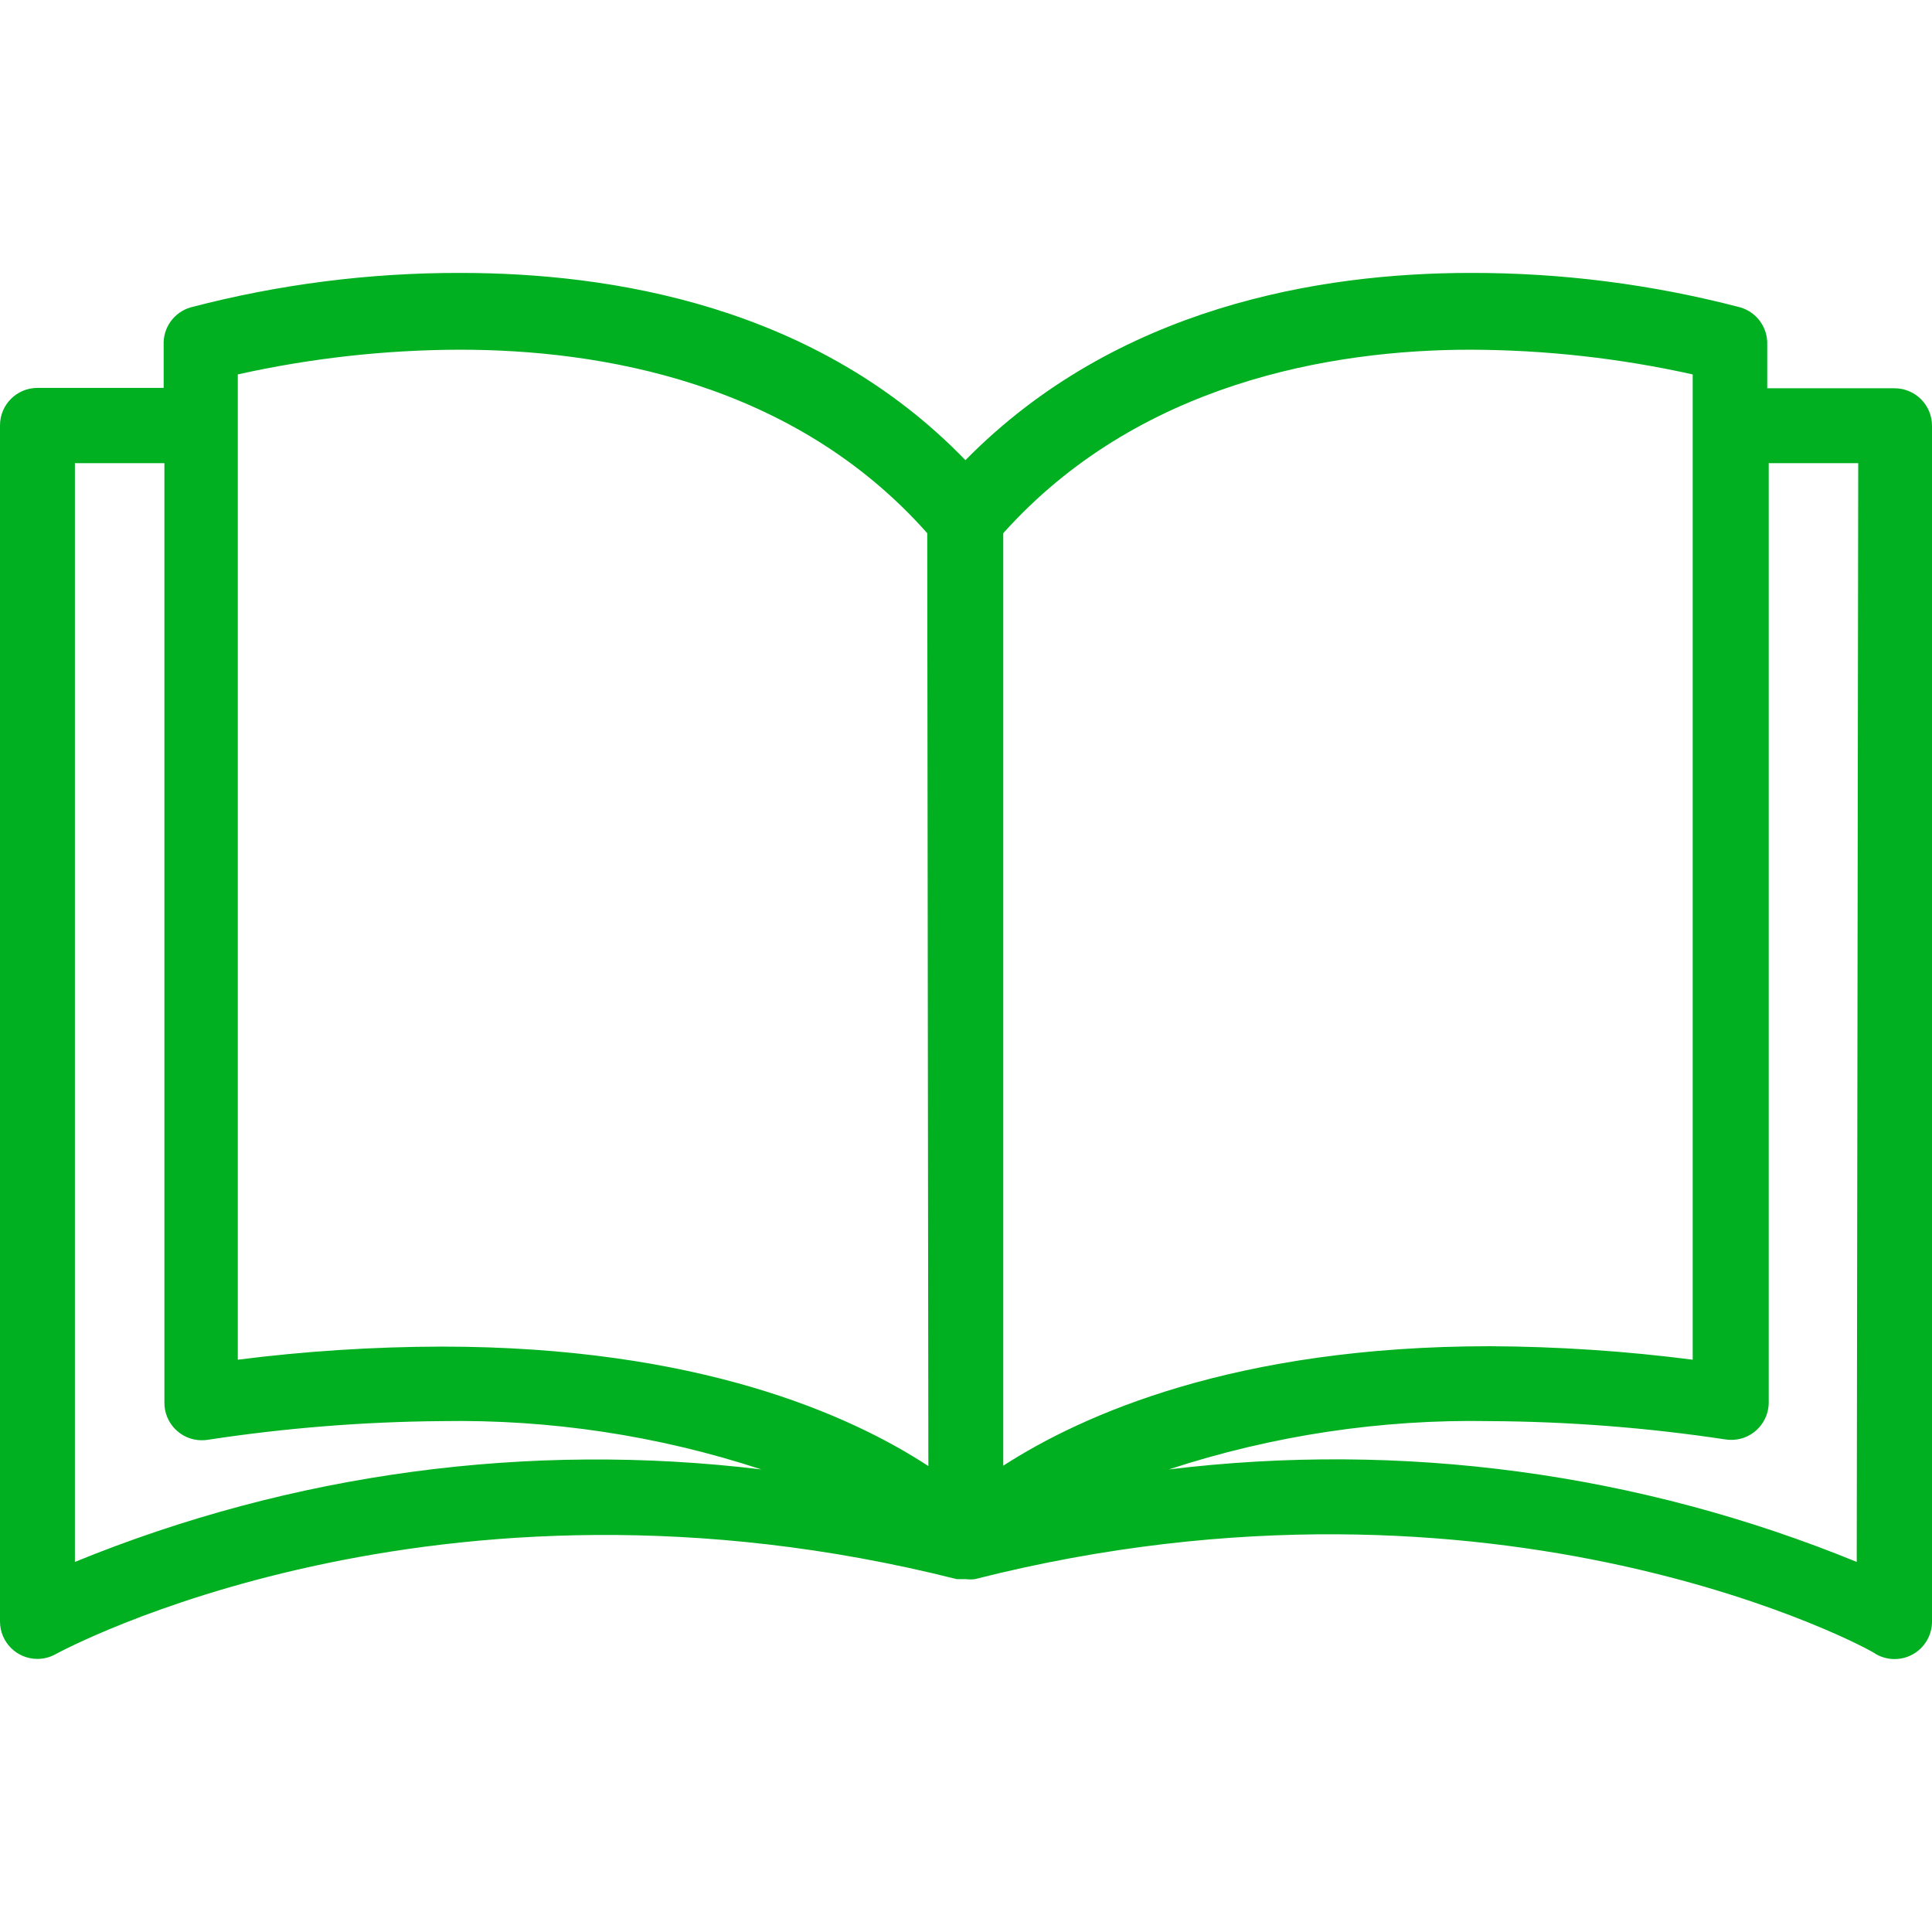
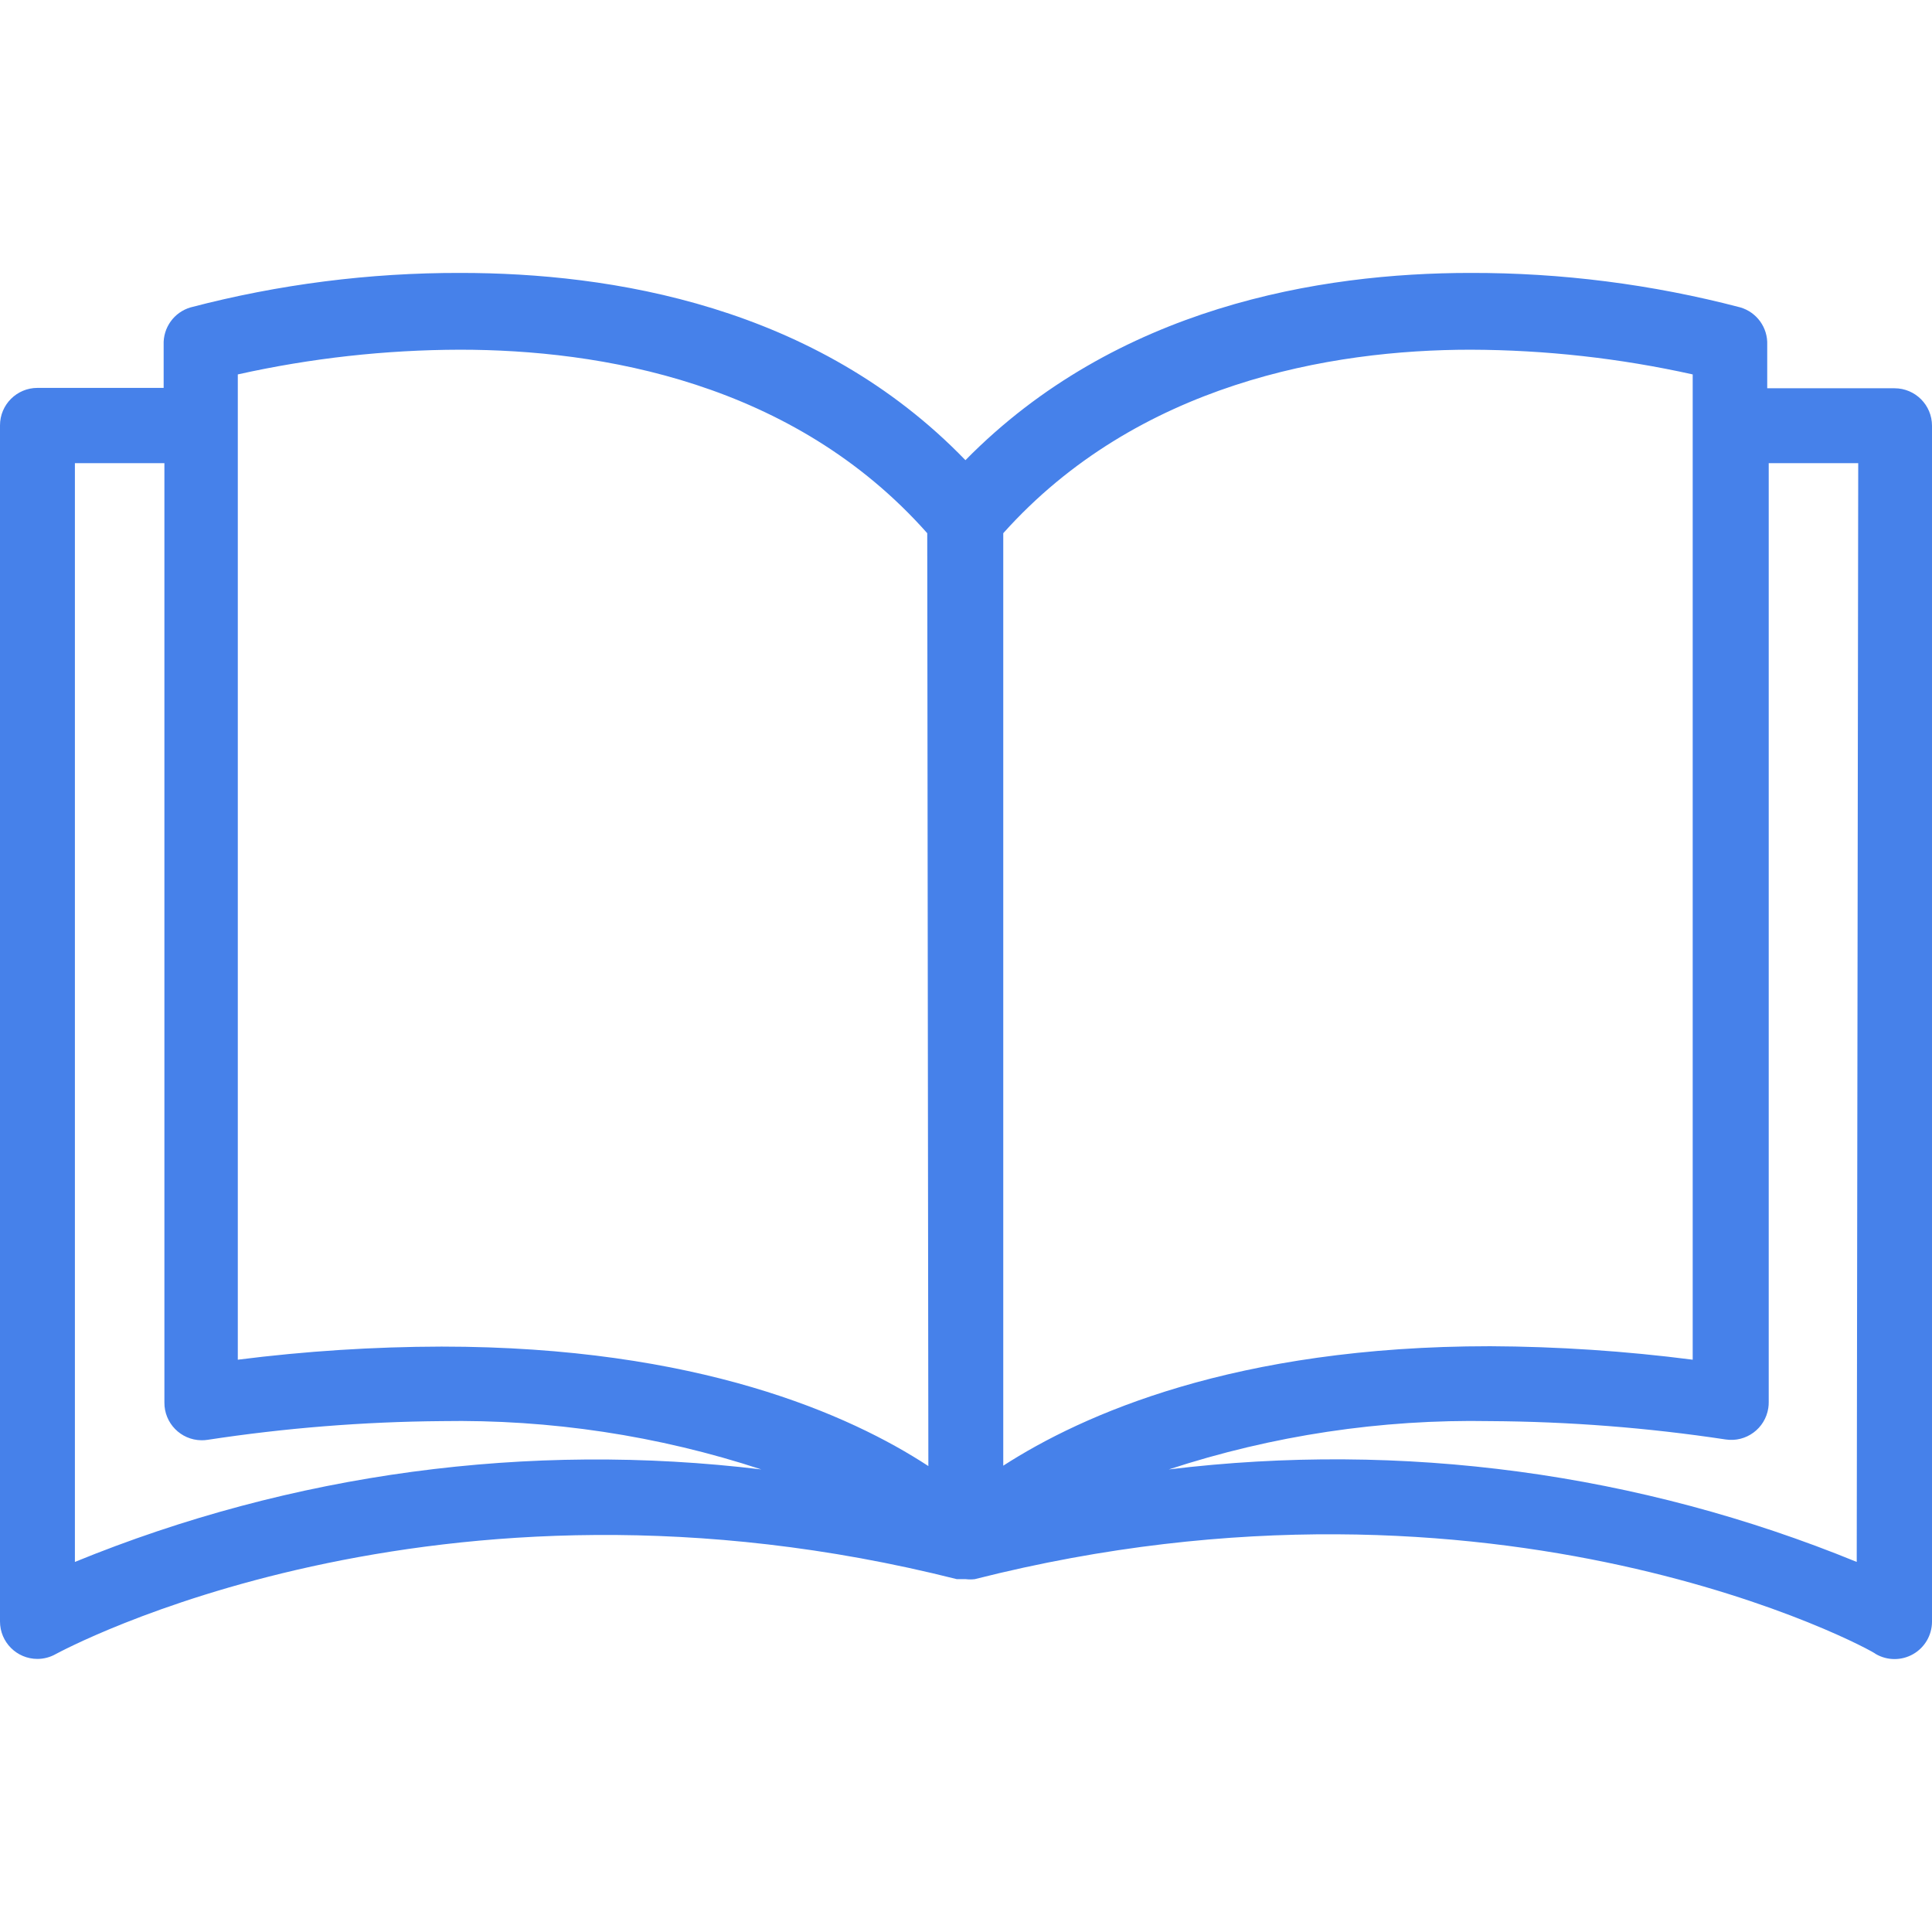
<svg xmlns="http://www.w3.org/2000/svg" version="1.1" id="Capa_1" x="0px" y="0px" viewBox="0 0 412.72 412.72" style="enable-background:new 0 0 412.72 412.72;" xml:space="preserve" width="512px" height="512px" class="">
  <g>
    <g>
      <g>
-         <path d="M404.72,82.944c-0.027,0-0.054,0-0.08,0h0h-27.12v-9.28c0.146-3.673-2.23-6.974-5.76-8    c-18.828-4.934-38.216-7.408-57.68-7.36c-32,0-75.6,7.2-107.84,40c-32-33.12-75.92-40-107.84-40    c-19.464-0.048-38.852,2.426-57.68,7.36c-3.53,1.026-5.906,4.327-5.76,8v9.2H8c-4.418,0-8,3.582-8,8v255.52c0,4.418,3.582,8,8,8    c1.374-0.004,2.724-0.362,3.92-1.04c0.8-0.4,80.8-44.16,192.48-16h1.2h0.72c0.638,0.077,1.282,0.077,1.92,0    c112-28.4,192,15.28,192.48,16c2.475,1.429,5.525,1.429,8,0c2.46-1.42,3.983-4.039,4-6.88V90.944    C412.72,86.526,409.139,82.944,404.72,82.944z M16,333.664V98.944h19.12v200.64c-0.05,4.418,3.491,8.04,7.909,8.09    c0.432,0.005,0.864-0.025,1.291-0.09c16.55-2.527,33.259-3.864,50-4c23.19-0.402,46.283,3.086,68.32,10.32    C112.875,307.886,62.397,314.688,16,333.664z M94.32,287.664c-14.551,0.033-29.085,0.968-43.52,2.8V79.984    c15.576-3.47,31.482-5.241,47.44-5.28c29.92,0,71.2,6.88,99.84,39.2l0.24,199.28C181.68,302.304,149.2,287.664,94.32,287.664z     M214.32,113.904c28.64-32,69.92-39.2,99.84-39.2c15.957,0.047,31.863,1.817,47.44,5.28v210.48    c-14.354-1.849-28.808-2.811-43.28-2.88c-54.56,0-87.12,14.64-104,25.52V113.904z M396.64,333.664    c-46.496-19.028-97.09-25.831-146.96-19.76c22.141-7.26,45.344-10.749,68.64-10.32c16.846,0.094,33.663,1.404,50.32,3.92    c4.368,0.663,8.447-2.341,9.11-6.709c0.065-0.427,0.095-0.859,0.09-1.291V98.944h19.12L396.64,333.664z" data-original="#000000" class="active-path" data-old_color="#000000" fill="#00B020" />
+         <path d="M404.72,82.944c-0.027,0-0.054,0-0.08,0h0h-27.12v-9.28c0.146-3.673-2.23-6.974-5.76-8    c-18.828-4.934-38.216-7.408-57.68-7.36c-32,0-75.6,7.2-107.84,40c-32-33.12-75.92-40-107.84-40    c-19.464-0.048-38.852,2.426-57.68,7.36c-3.53,1.026-5.906,4.327-5.76,8v9.2H8c-4.418,0-8,3.582-8,8v255.52c0,4.418,3.582,8,8,8    c1.374-0.004,2.724-0.362,3.92-1.04c0.8-0.4,80.8-44.16,192.48-16h1.2h0.72c0.638,0.077,1.282,0.077,1.92,0    c112-28.4,192,15.28,192.48,16c2.475,1.429,5.525,1.429,8,0c2.46-1.42,3.983-4.039,4-6.88V90.944    C412.72,86.526,409.139,82.944,404.72,82.944z M16,333.664V98.944h19.12v200.64c-0.05,4.418,3.491,8.04,7.909,8.09    c0.432,0.005,0.864-0.025,1.291-0.09c16.55-2.527,33.259-3.864,50-4c23.19-0.402,46.283,3.086,68.32,10.32    C112.875,307.886,62.397,314.688,16,333.664z M94.32,287.664c-14.551,0.033-29.085,0.968-43.52,2.8V79.984    c15.576-3.47,31.482-5.241,47.44-5.28c29.92,0,71.2,6.88,99.84,39.2l0.24,199.28C181.68,302.304,149.2,287.664,94.32,287.664z     M214.32,113.904c28.64-32,69.92-39.2,99.84-39.2c15.957,0.047,31.863,1.817,47.44,5.28v210.48    c-14.354-1.849-28.808-2.811-43.28-2.88c-54.56,0-87.12,14.64-104,25.52V113.904z M396.64,333.664    c-46.496-19.028-97.09-25.831-146.96-19.76c22.141-7.26,45.344-10.749,68.64-10.32c16.846,0.094,33.663,1.404,50.32,3.92    c4.368,0.663,8.447-2.341,9.11-6.709c0.065-0.427,0.095-0.859,0.09-1.291V98.944h19.12L396.64,333.664z" data-original="#000000" class="active-path" data-old_color="#000000" fill="#4681EA" />
      </g>
    </g>
  </g>
</svg>
